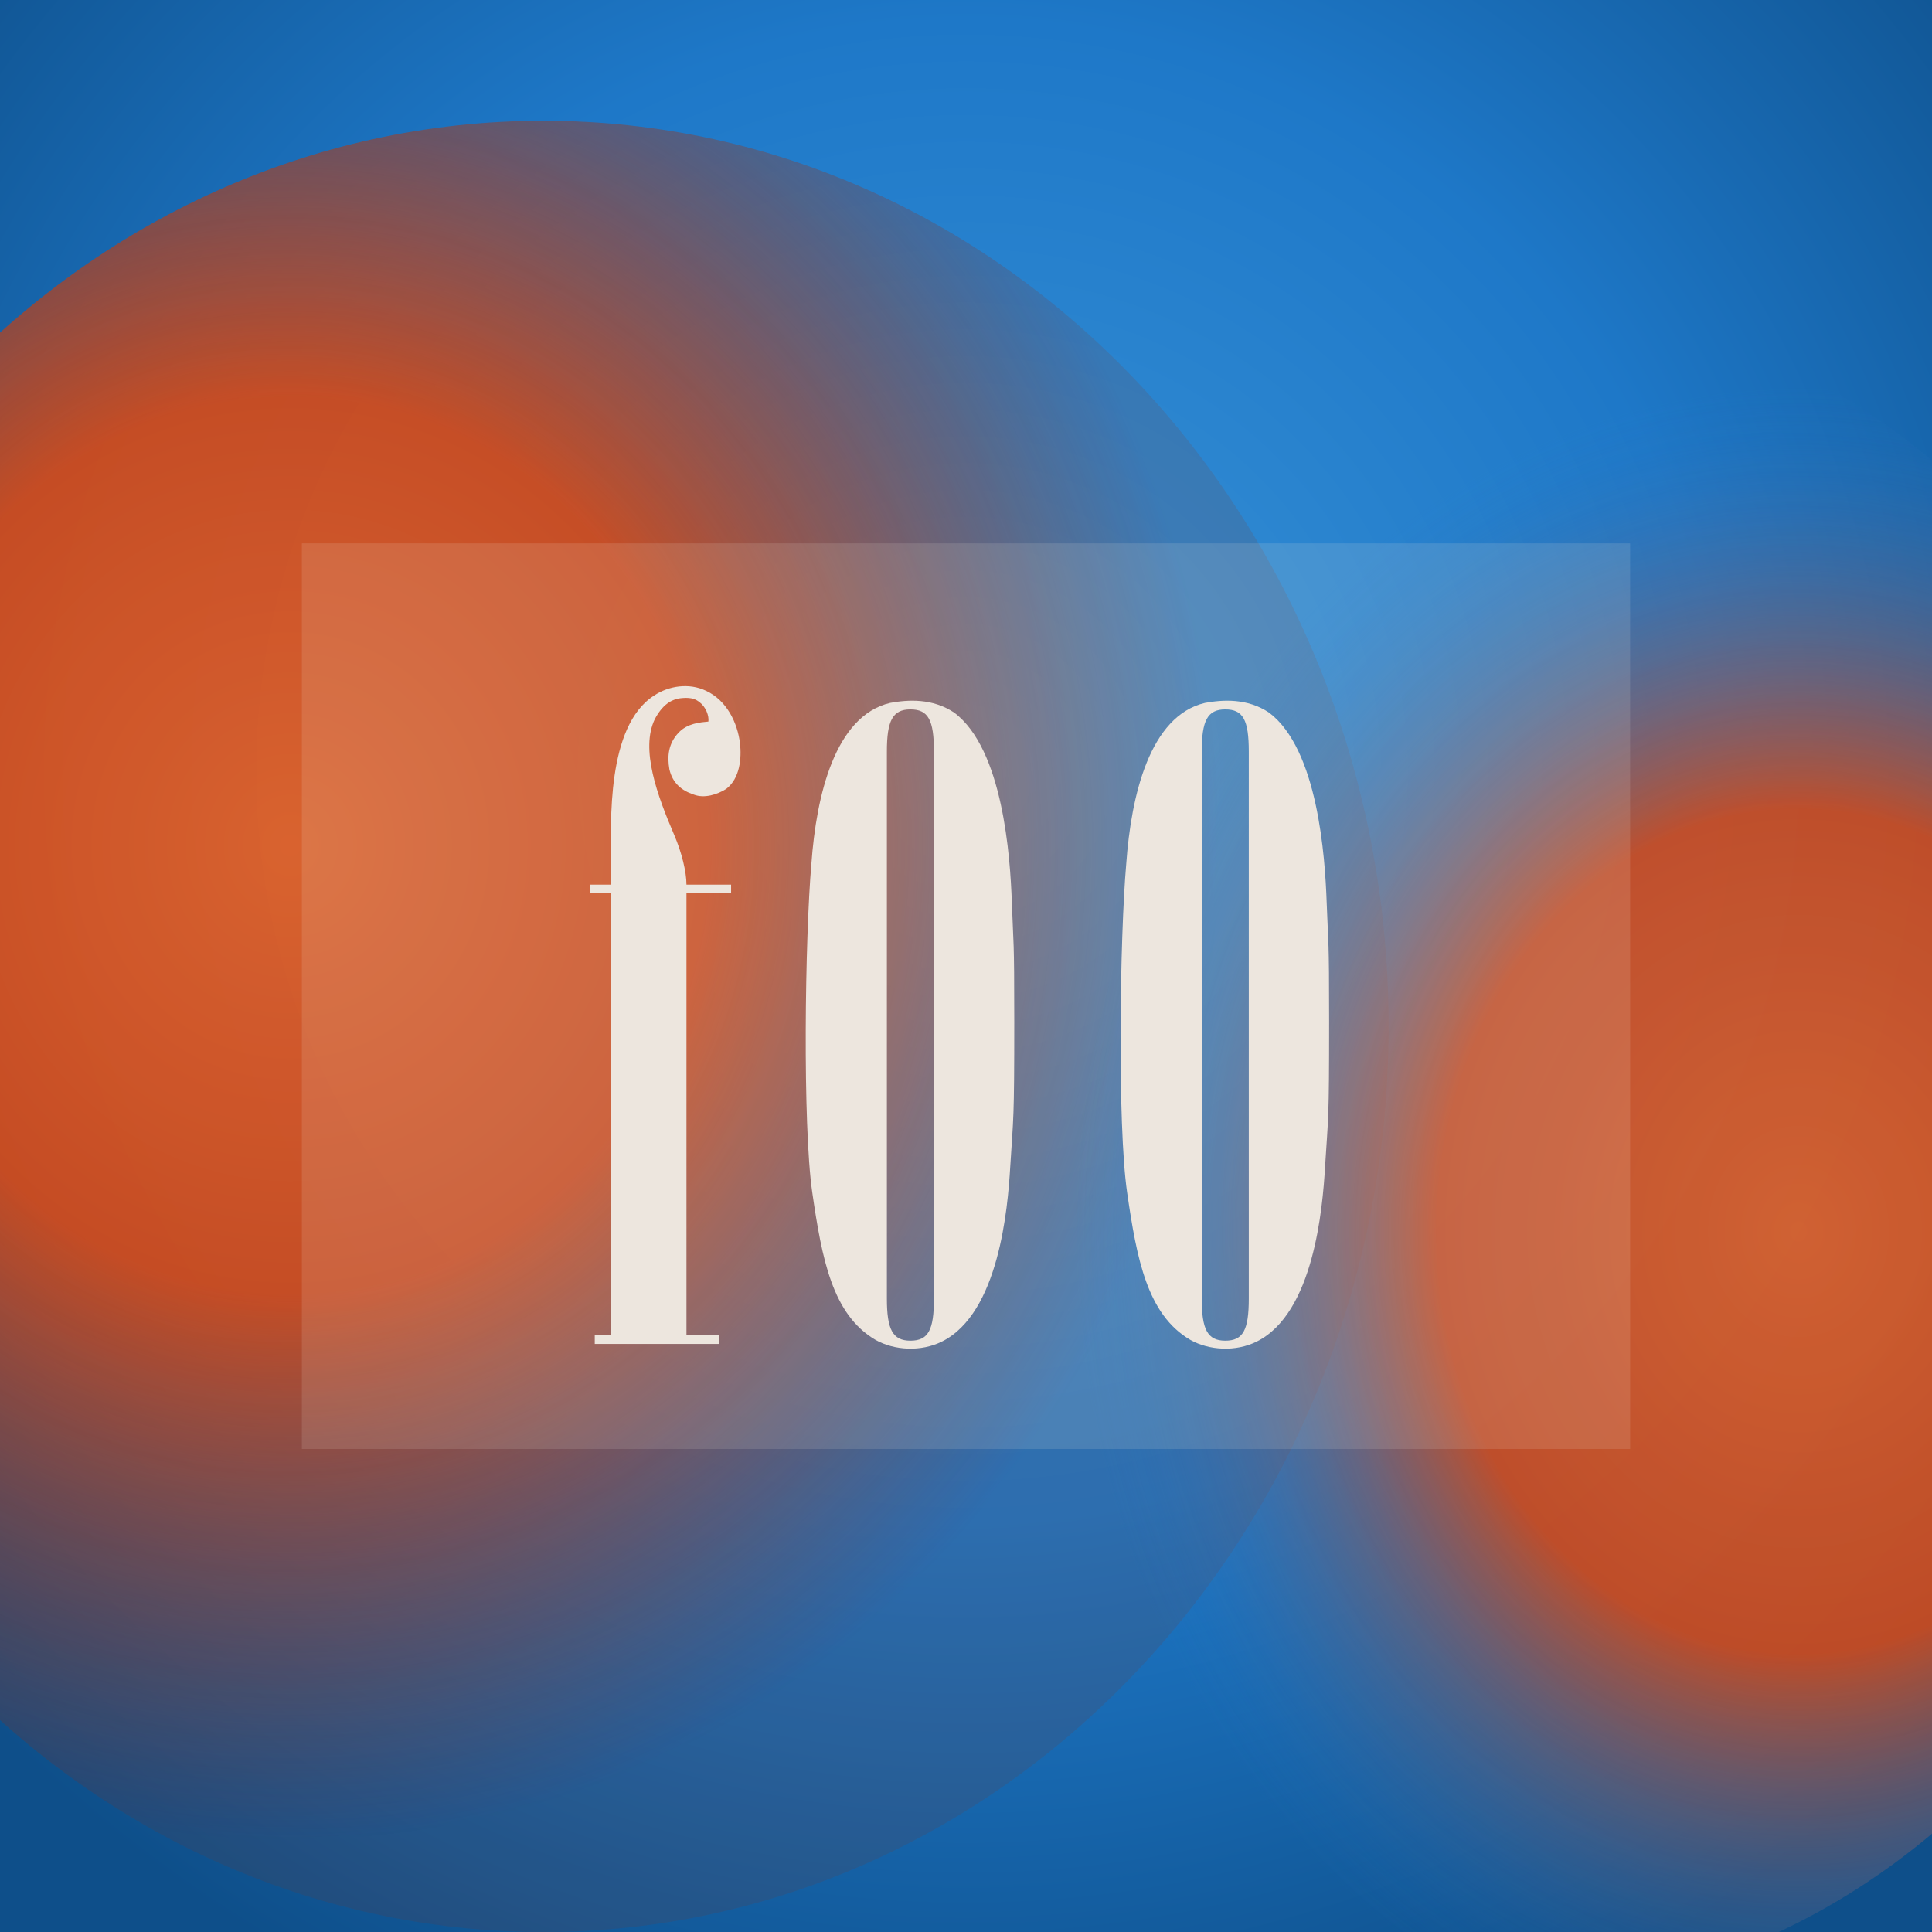
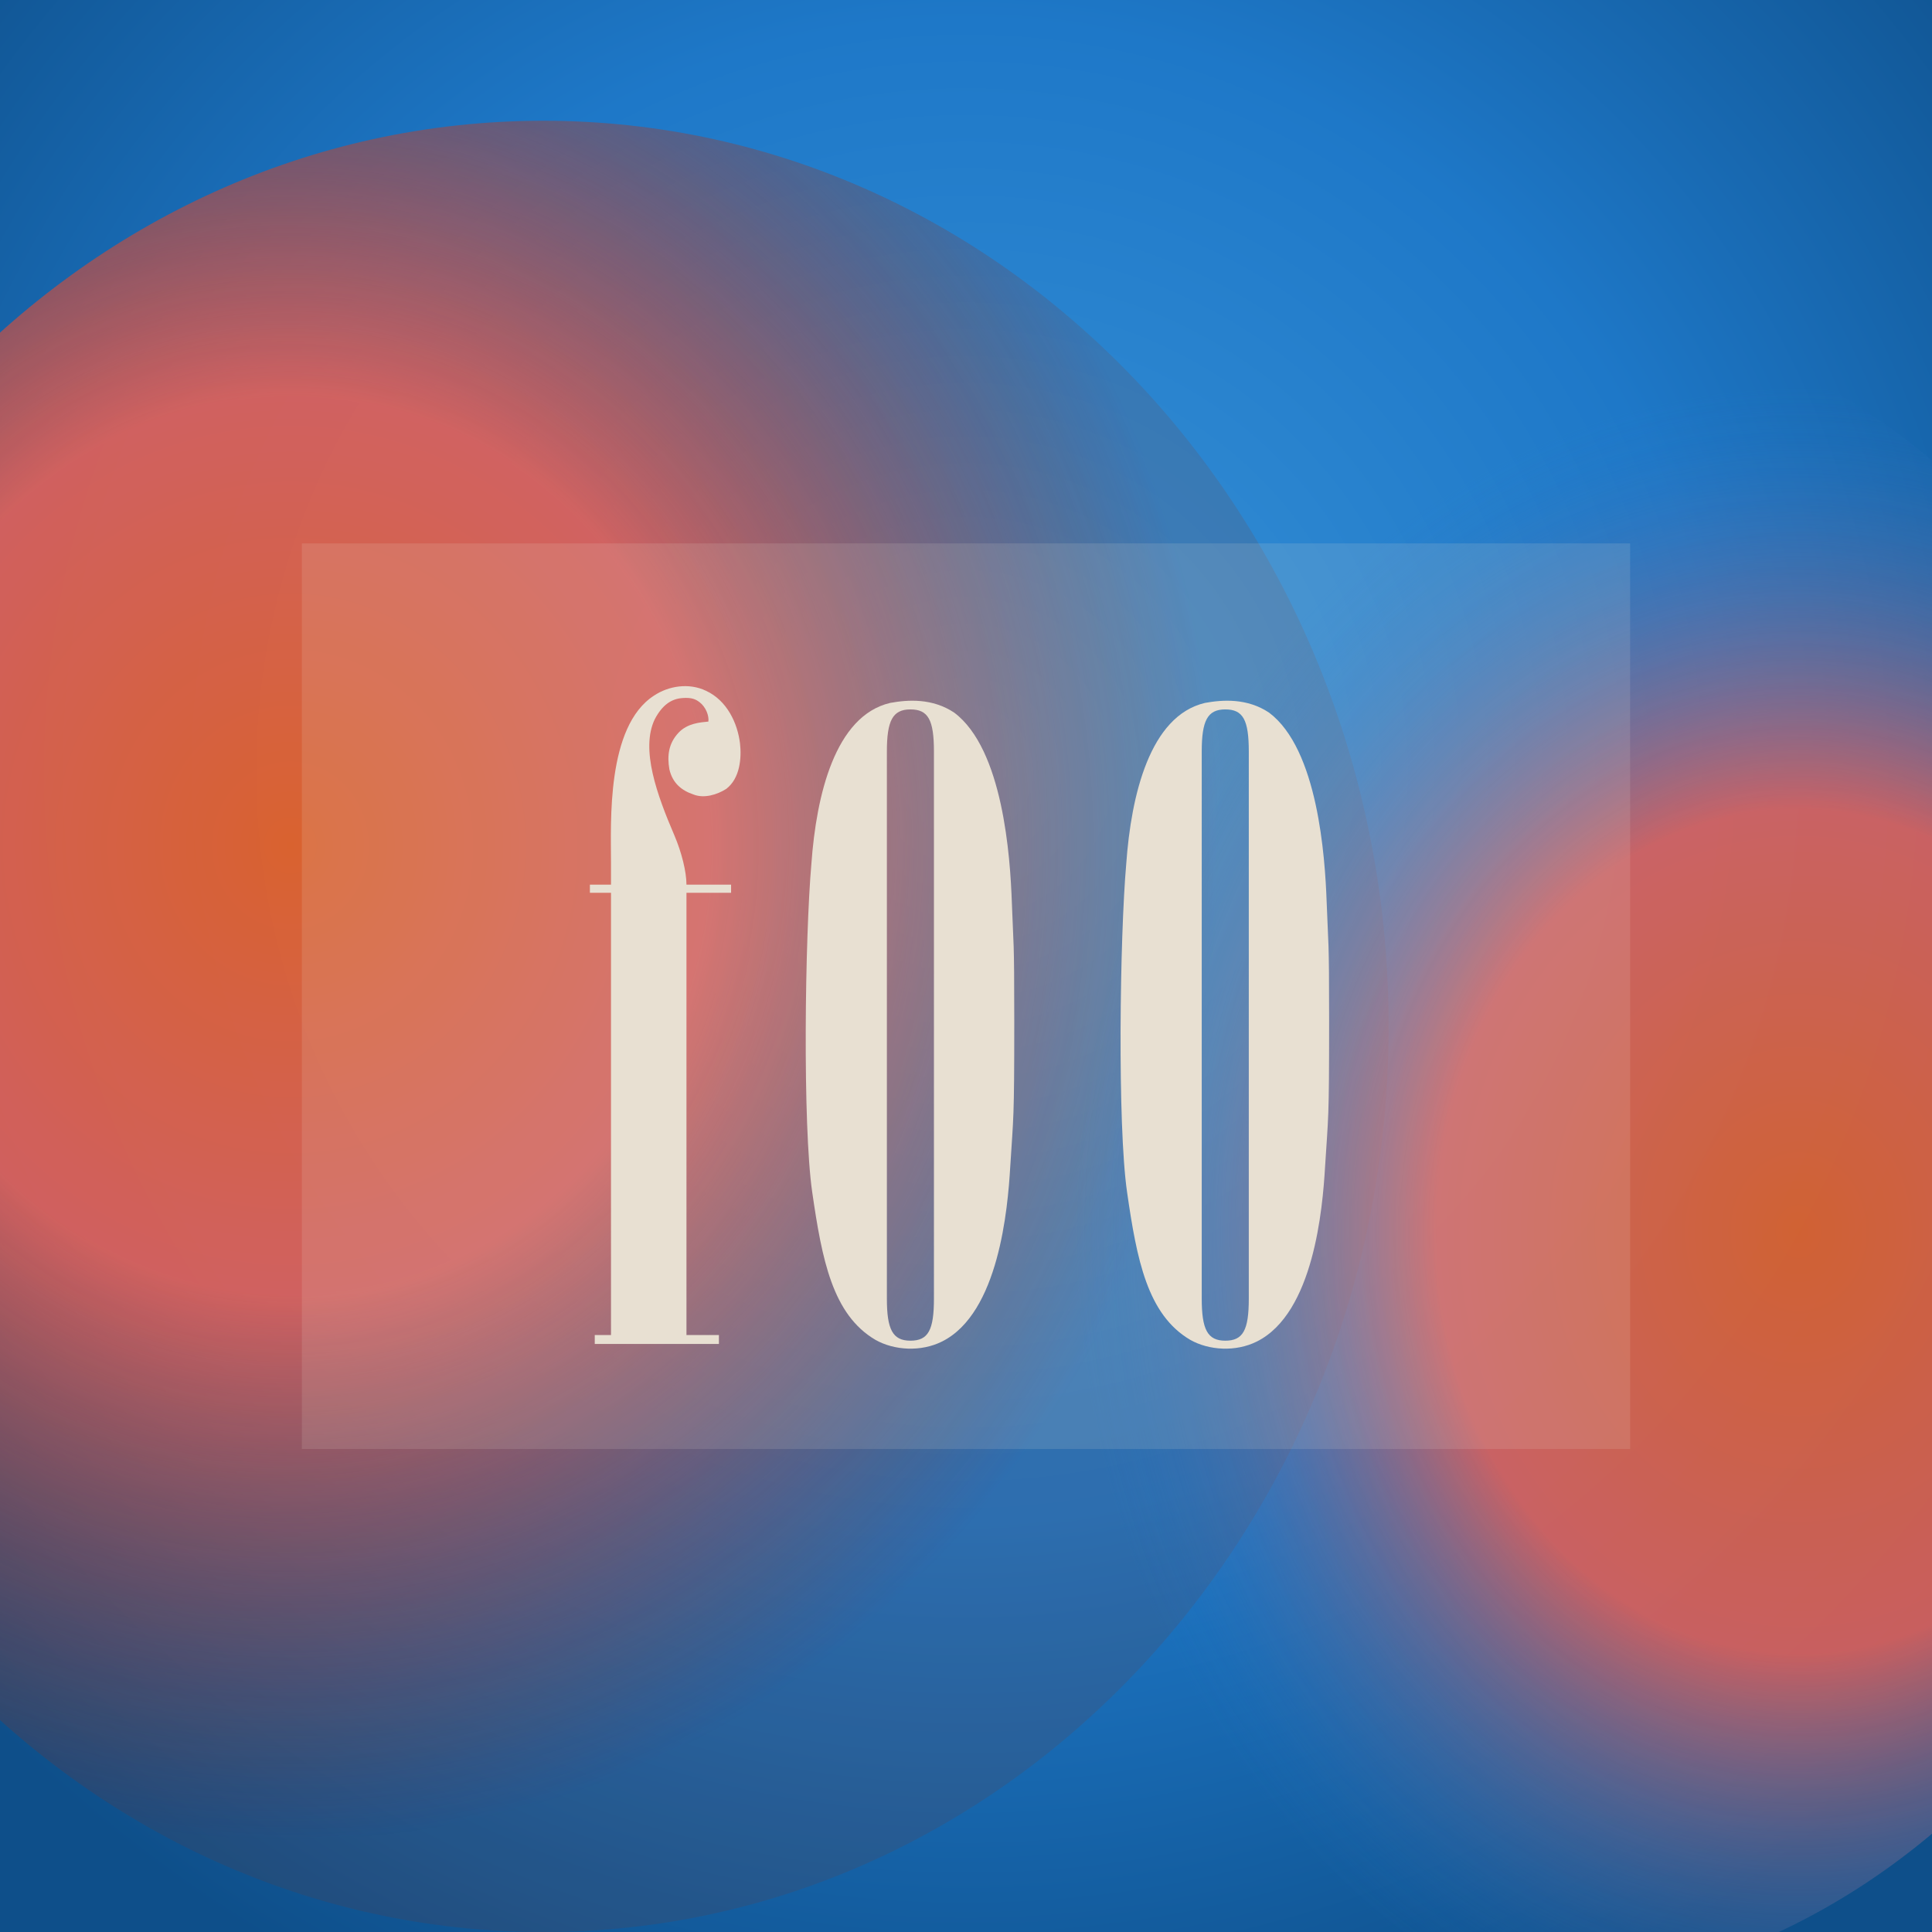
<svg xmlns="http://www.w3.org/2000/svg" viewBox="0 0 64 64" width="64" height="64">
  <defs>
    <radialGradient id="sky" cx="50%" cy="40%" r="70%">
      <stop offset="0%" stop-color="#3A94D8" />
      <stop offset="55%" stop-color="#1E78C8" />
      <stop offset="100%" stop-color="#0E4F8A" />
    </radialGradient>
    <radialGradient id="popL" cx="35%" cy="40%" r="55%">
      <stop offset="0%" stop-color="#E86022" />
-       <stop offset="45%" stop-color="#D44A18" />
+       <stop offset="45%" stop-color="#E06058" />
      <stop offset="100%" stop-color="#8A2810" stop-opacity="0.15" />
    </radialGradient>
    <radialGradient id="popR" cx="70%" cy="55%" r="50%">
      <stop offset="0%" stop-color="#E86022" />
-       <stop offset="50%" stop-color="#D44A18" />
+       <stop offset="50%" stop-color="#E06058" />
      <stop offset="100%" stop-color="#1E78C8" stop-opacity="0" />
    </radialGradient>
  </defs>
  <rect width="64" height="64" fill="url(#sky)" />
  <ellipse cx="18" cy="34" rx="28" ry="30" fill="url(#popL)" opacity="0.92" />
  <ellipse cx="50" cy="38" rx="24" ry="28" fill="url(#popR)" opacity="0.88" />
-   <rect x="10" y="18" width="44" height="30" rx="0" fill="#EDE6DE" opacity="0.14" />
-   <g fill="#EDE6DE" transform="translate(0,1)">
+   <rect x="10" y="18" width="44" height="30" rx="0" fill="#E8E0D2" opacity="0.14" />
+   <g fill="#E8E0D2" transform="translate(0,1)">
    <path d="M23.466 22.903C23.197 22.93 22.767 22.957 22.471 23.279C22.148 23.629 22.095 24.032 22.175 24.489C22.283 24.946 22.579 25.188 22.982 25.322C23.331 25.457 23.761 25.322 24.057 25.134C24.514 24.785 24.568 24.113 24.514 23.629C24.433 22.957 24.084 22.204 23.385 21.882C22.82 21.613 22.148 21.72 21.665 22.043C20.079 23.064 20.24 26.263 20.24 27.553V28.306H19.541V28.575H20.24V43.224H19.702V43.52H23.815V43.224H22.74V28.575H24.218V28.306H22.74C22.74 27.876 22.579 27.231 22.337 26.666C21.772 25.349 21.208 23.817 21.692 22.822C21.933 22.365 22.229 22.15 22.605 22.124C22.928 22.097 23.062 22.177 23.17 22.258C23.385 22.419 23.492 22.715 23.466 22.903Z" />
    <path d="M29.487 22.285C27.659 22.715 27.041 25.349 26.879 27.607C26.664 30.053 26.584 36.262 26.906 38.493C27.229 40.724 27.578 42.552 29.003 43.386C29.621 43.735 30.508 43.789 31.207 43.439C33.089 42.499 33.384 39.031 33.465 37.66C33.572 35.94 33.599 36.155 33.599 32.849C33.599 29.946 33.572 30.403 33.519 28.897C33.465 27.365 33.223 23.817 31.61 22.607C30.884 22.124 30.078 22.177 29.487 22.285ZM29.379 42.015V23.898C29.379 22.876 29.567 22.5 30.159 22.5C30.75 22.5 30.938 22.849 30.938 23.898V42.015C30.938 43.063 30.75 43.412 30.159 43.412C29.567 43.412 29.379 43.036 29.379 42.015Z" />
    <path d="M39.916 22.285C38.088 22.715 37.47 25.349 37.309 27.607C37.094 30.053 37.013 36.262 37.336 38.493C37.658 40.724 38.008 42.552 39.432 43.386C40.051 43.735 40.938 43.789 41.636 43.439C43.518 42.499 43.814 39.031 43.894 37.66C44.002 35.94 44.029 36.155 44.029 32.849C44.029 29.946 44.002 30.403 43.948 28.897C43.894 27.365 43.652 23.817 42.04 22.607C41.314 22.124 40.508 22.177 39.916 22.285ZM39.809 42.015V23.898C39.809 22.876 39.997 22.5 40.588 22.5C41.18 22.5 41.368 22.849 41.368 23.898V42.015C41.368 43.063 41.18 43.412 40.588 43.412C39.997 43.412 39.809 43.036 39.809 42.015Z" />
  </g>
</svg>
